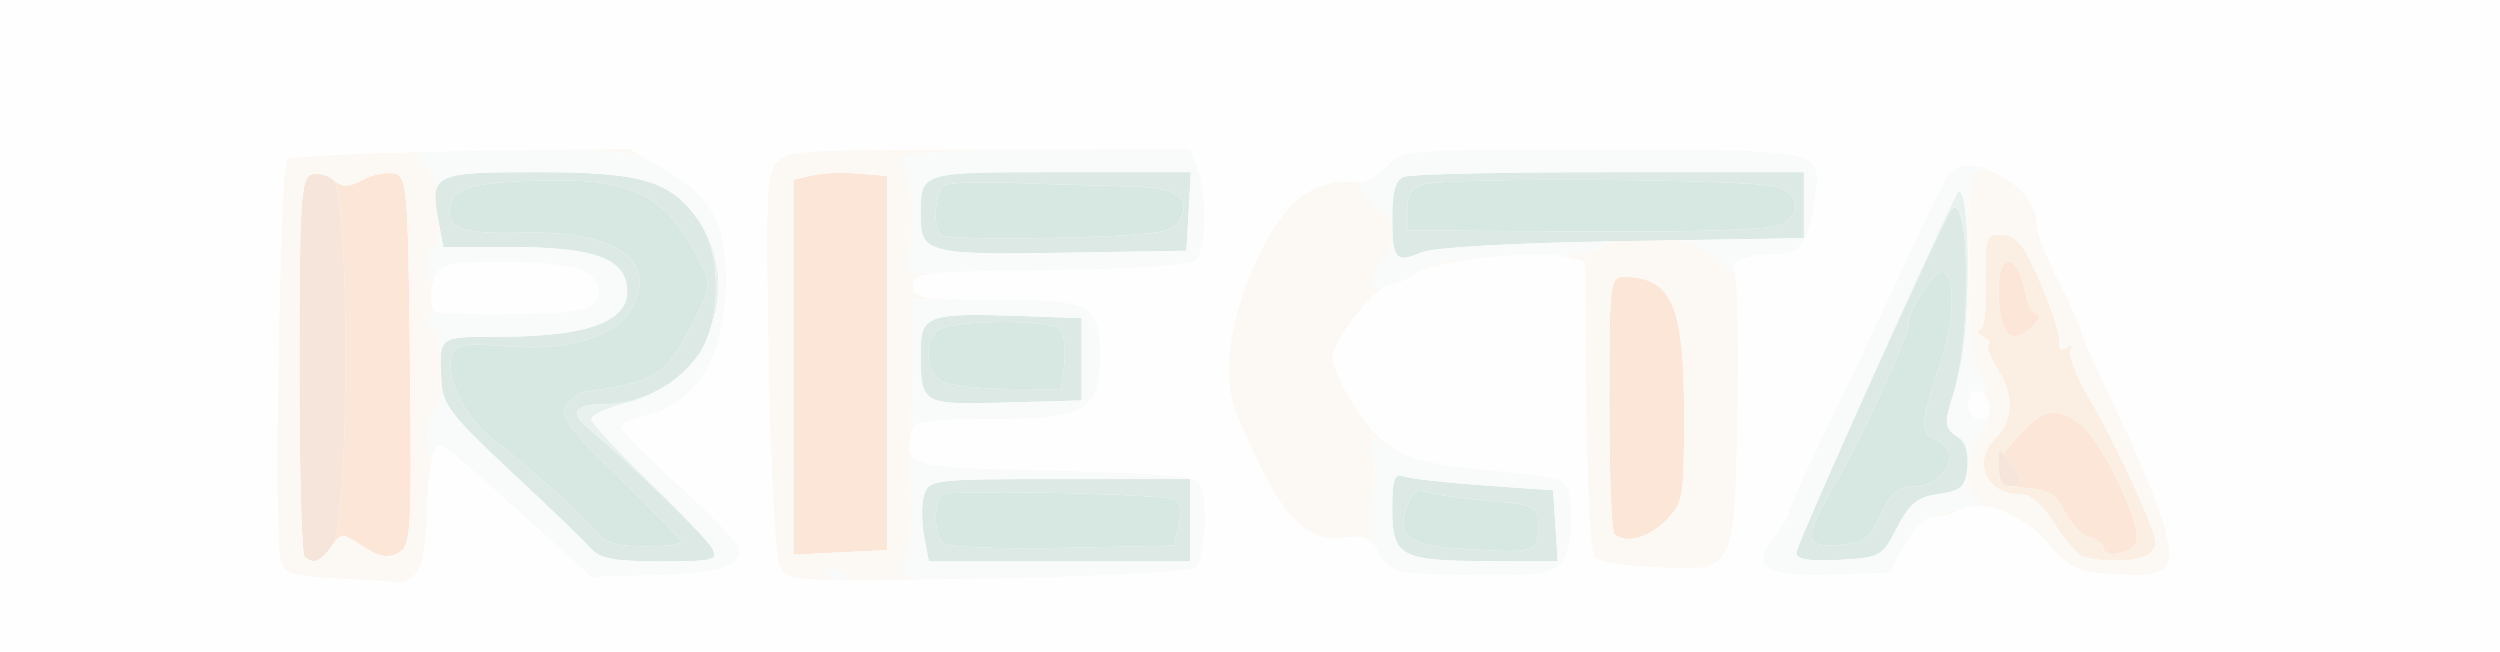
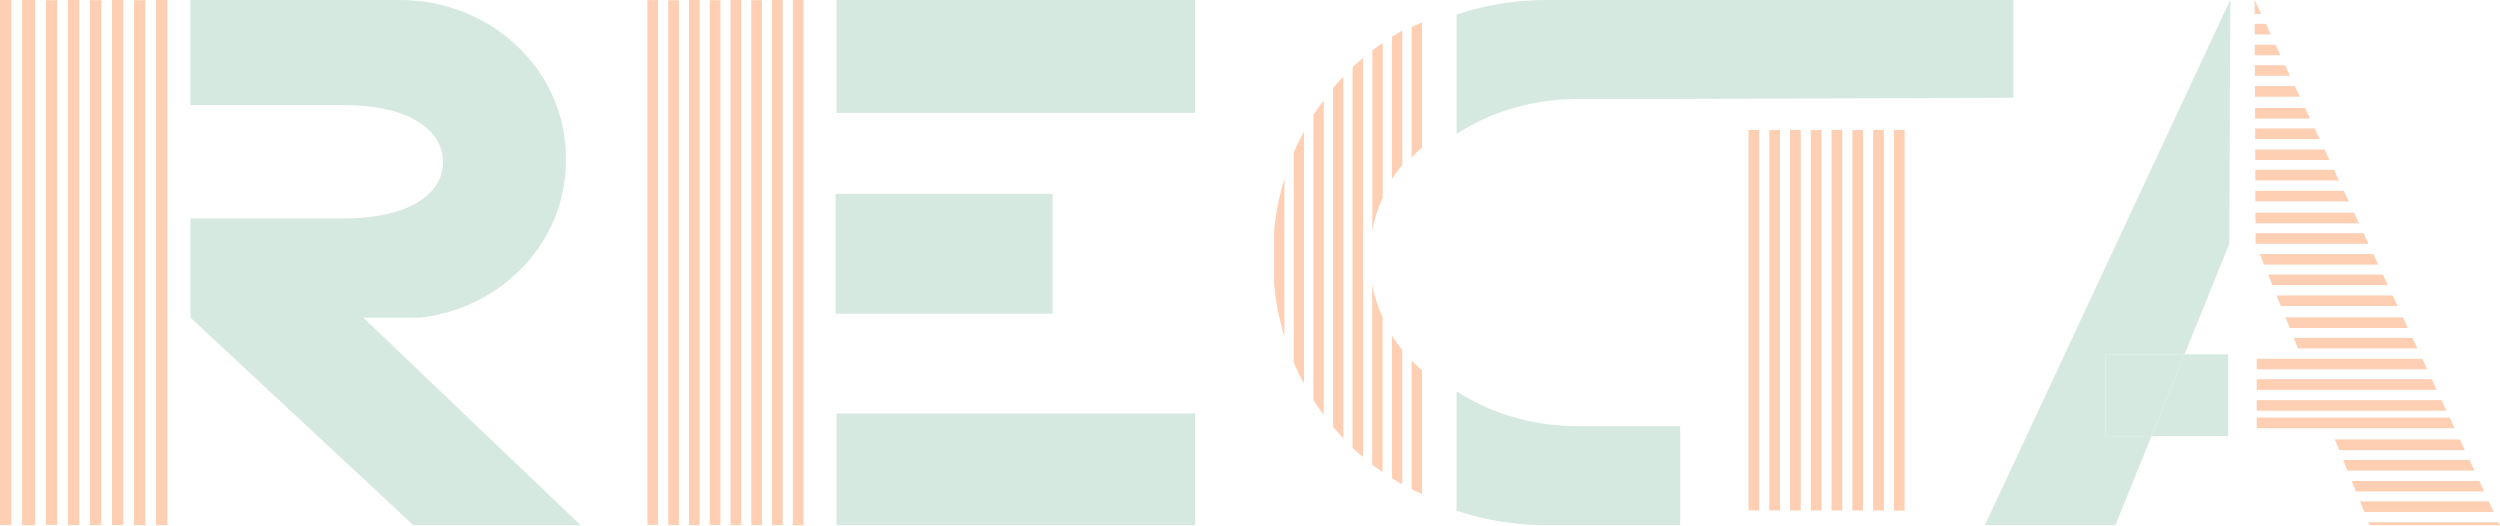
- <svg xmlns="http://www.w3.org/2000/svg" width="334" height="87" viewBox="0 0 334 87">
-   <g>
-     <path d="M 91.00 72.40 C91.00,72.73 88.78,73.00 86.06,73.00 C82.51,73.00 80.74,72.50 79.81,71.25 C78.32,69.26 71.28,62.91 65.76,58.59 C61.94,55.59 59.35,50.13 60.43,47.32 C60.93,46.01 62.20,45.82 67.65,46.26 C76.21,46.95 82.45,44.96 84.56,40.89 C87.79,34.64 82.04,30.80 69.89,31.09 C61.60,31.29 59.56,30.52 60.16,27.40 C60.63,24.99 63.82,24.22 73.80,24.10 C84.83,23.97 89.15,26.32 93.43,34.79 C95.03,37.95 95.00,38.28 92.87,42.55 C89.08,50.14 87.70,51.05 78.11,52.32 C77.34,52.42 76.23,53.27 75.64,54.20 C74.74,55.63 75.91,57.21 82.78,63.85 C87.30,68.22 91.00,72.07 91.00,72.40 ZM 238.00 30.00 C236.71,30.69 227.43,31.02 212.00,30.93 L 188.00 30.78 L 188.00 28.01 C188.00,25.98 188.60,25.07 190.25,24.63 C193.98,23.63 234.68,23.93 237.43,24.98 C240.50,26.14 240.77,28.52 238.00,30.00 ZM 251.26 68.75 C249.74,71.98 248.98,72.54 245.75,72.81 C241.09,73.20 240.93,71.91 244.81,65.29 C248.60,58.81 255.00,44.93 255.00,43.18 C255.00,41.31 258.49,36.01 259.50,36.33 C261.35,36.93 261.15,43.03 259.07,49.04 C256.63,56.09 256.51,57.87 258.42,58.61 C262.31,60.10 260.02,65.00 255.44,65.00 C253.62,65.00 252.58,65.93 251.26,68.75 ZM 157.46 70.31 L 156.81 72.90 L 141.85 73.20 C133.30,73.37 126.49,73.09 125.95,72.55 C124.56,71.16 124.79,66.01 126.25,65.92 C133.52,65.45 156.51,66.11 157.21,66.81 C157.70,67.30 157.82,68.88 157.46,70.31 ZM 157.33 29.83 C156.53,31.11 153.58,31.46 141.41,31.77 C133.20,31.98 126.15,31.81 125.74,31.41 C124.46,30.13 124.93,25.24 126.39,24.68 C127.15,24.39 131.09,24.28 135.14,24.43 C139.19,24.59 145.78,24.78 149.78,24.86 C157.45,25.01 159.52,26.37 157.33,29.83 ZM 142.19 48.50 L 141.78 52.00 L 134.64 51.97 C130.71,51.95 126.71,51.48 125.75,50.92 C123.74,49.75 123.43,45.97 125.20,44.20 C126.66,42.74 140.17,42.57 141.60,44.00 C142.15,44.55 142.41,46.57 142.19,48.50 ZM 205.50 70.50 C205.50,73.86 205.08,73.97 194.83,73.28 C188.18,72.84 186.50,71.44 187.98,67.56 C188.56,66.04 189.46,65.17 190.08,65.55 C190.68,65.92 194.39,66.51 198.33,66.86 C205.49,67.50 205.50,67.51 205.50,70.50 Z" fill="rgb(215,232,226)" />
-     <path d="M 95.11 73.21 C96.00,74.86 95.46,75.00 88.26,75.00 C82.06,75.00 80.13,74.64 78.92,73.25 C78.09,72.29 73.29,67.68 68.27,63.00 C60.36,55.63 59.12,54.03 58.97,51.00 C58.96,50.83 58.95,50.66 58.95,50.49 C58.82,48.01 58.75,46.65 59.39,45.90 C60.17,45.00 62.01,45.00 66.07,44.99 C66.29,44.99 66.51,44.99 66.75,44.99 C79.45,44.99 84.87,42.61 83.62,37.61 C82.78,34.27 78.46,33.00 67.96,33.00 L 59.22 33.00 L 58.59 29.63 C57.39,23.22 57.82,23.00 71.71,23.00 C85.78,23.00 89.51,24.10 93.27,29.37 C96.52,33.93 96.43,43.26 93.09,47.71 C90.16,51.62 85.43,54.00 80.60,54.00 C76.75,54.00 76.03,55.13 78.57,57.21 C83.58,61.32 94.30,71.68 95.11,73.21 ZM 91.00 72.40 C91.00,72.07 87.30,68.22 82.78,63.85 C75.91,57.21 74.74,55.63 75.64,54.20 C76.23,53.27 77.34,52.42 78.11,52.32 C87.70,51.05 89.08,50.14 92.87,42.55 C95.00,38.28 95.03,37.95 93.43,34.79 C89.15,26.32 84.83,23.97 73.80,24.10 C63.82,24.22 60.63,24.99 60.16,27.40 C59.56,30.52 61.60,31.29 69.89,31.09 C82.04,30.80 87.79,34.64 84.56,40.89 C82.45,44.96 76.21,46.95 67.65,46.26 C62.20,45.82 60.93,46.01 60.43,47.32 C59.35,50.13 61.94,55.59 65.76,58.59 C71.28,62.91 78.32,69.26 79.81,71.25 C80.74,72.50 82.51,73.00 86.06,73.00 C88.78,73.00 91.00,72.73 91.00,72.40 ZM 216.75 32.22 C201.88,32.46 191.48,33.05 189.85,33.74 C186.44,35.20 186.00,34.65 186.00,28.94 C186.00,25.55 186.45,24.04 187.58,23.61 C188.45,23.27 200.83,23.00 215.08,23.00 L 241.00 23.00 L 241.00 31.82 ZM 253.44 70.50 C251.44,74.38 251.21,74.51 245.69,74.80 C241.59,75.02 240.00,74.74 240.00,73.83 C240.00,72.70 259.65,29.22 260.69,28.03 C263.21,25.17 263.41,45.00 260.94,52.74 C259.72,56.59 259.76,57.10 261.38,58.29 C262.58,59.16 263.06,60.58 262.84,62.55 C262.55,65.07 261.99,65.57 259.01,66.00 C256.16,66.41 255.13,67.24 253.44,70.50 ZM 159.00 64.00 L 159.00 75.00 L 124.09 75.00 L 123.45 71.59 C123.10,69.71 123.11,67.23 123.47,66.09 C124.11,64.08 124.77,64.00 141.57,64.00 ZM 159.10 23.00 L 158.50 33.50 L 141.97 33.77 C124.10,34.07 123.00,33.79 123.00,28.88 C123.00,28.78 123.00,28.68 123.00,28.58 C123.00,26.81 123.00,25.60 123.56,24.78 C124.77,23.00 128.60,23.00 140.69,23.00 C141.01,23.00 141.33,23.00 141.66,23.00 ZM 238.00 30.00 C240.77,28.52 240.50,26.14 237.43,24.98 C234.68,23.93 193.98,23.63 190.25,24.63 C188.60,25.07 188.00,25.98 188.00,28.01 L 188.00 30.78 L 212.00 30.93 C227.43,31.02 236.71,30.69 238.00,30.00 ZM 251.26 68.75 C252.58,65.93 253.62,65.00 255.44,65.00 C260.02,65.00 262.31,60.10 258.42,58.61 C256.51,57.87 256.63,56.09 259.07,49.04 C261.15,43.03 261.35,36.93 259.50,36.33 C258.49,36.01 255.00,41.31 255.00,43.18 C255.00,44.93 248.60,58.81 244.81,65.29 C240.93,71.91 241.09,73.20 245.75,72.81 C248.98,72.54 249.74,71.98 251.26,68.75 ZM 144.50 42.50 L 144.50 53.50 L 134.37 53.78 C123.06,54.10 123.00,54.07 123.00,46.94 C123.00,42.16 124.02,41.79 136.00,42.20 ZM 157.46 70.31 C157.82,68.88 157.70,67.30 157.21,66.81 C156.51,66.11 133.52,65.45 126.25,65.92 C124.79,66.01 124.56,71.16 125.95,72.55 C126.49,73.09 133.30,73.37 141.85,73.20 L 156.81 72.90 ZM 157.33 29.83 C159.52,26.37 157.45,25.01 149.78,24.86 C145.78,24.78 139.19,24.59 135.14,24.43 C131.09,24.28 127.15,24.39 126.39,24.68 C124.93,25.24 124.46,30.13 125.74,31.41 C126.15,31.81 133.20,31.98 141.41,31.77 C153.58,31.46 156.53,31.11 157.33,29.83 ZM 207.50 65.50 L 208.11 75.00 L 198.80 74.97 C187.07,74.93 186.00,74.35 186.00,67.98 C186.00,64.06 186.30,63.18 187.48,63.63 C188.29,63.94 193.12,64.49 198.23,64.85 ZM 142.19 48.50 C142.41,46.57 142.15,44.55 141.60,44.00 C140.17,42.57 126.66,42.74 125.20,44.20 C123.43,45.97 123.74,49.75 125.75,50.92 C126.71,51.48 130.71,51.95 134.64,51.97 L 141.78 52.00 ZM 205.50 70.50 C205.50,67.51 205.49,67.50 198.33,66.86 C194.39,66.51 190.68,65.92 190.08,65.55 C189.46,65.17 188.56,66.04 187.98,67.56 C186.50,71.44 188.18,72.84 194.83,73.28 C205.08,73.97 205.50,73.86 205.50,70.50 Z" fill="rgb(220,233,229)" />
-     <path d="M 94.67 72.60 C92.44,69.89 83.14,60.95 78.57,57.21 C76.03,55.13 76.75,54.00 80.60,54.00 C83.01,54.00 85.40,53.41 87.55,52.32 C86.34,52.99 85.01,53.51 83.59,53.87 C81.07,54.51 79.00,55.46 79.00,55.98 C79.00,56.50 82.42,60.21 86.59,64.21 C90.13,67.61 93.43,71.05 94.67,72.60 ZM 261.32 26.09 C263.27,22.10 263.50,44.50 261.63,49.94 C263.34,41.09 262.94,25.47 260.69,28.03 C259.68,29.18 241.16,70.12 240.05,73.61 C241.06,70.45 256.25,36.46 261.32,26.09 ZM 93.85 30.31 C96.39,34.63 96.57,39.62 94.89,43.93 C96.17,39.58 95.84,33.91 93.85,30.31 ZM 262.87 61.18 C262.78,59.94 262.30,58.99 261.45,58.34 C261.48,58.35 261.52,58.37 261.56,58.39 C262.46,58.73 262.88,59.61 262.87,61.18 ZM 84.83 23.83 C88.87,24.66 91.02,26.24 93.04,29.06 C90.95,26.23 88.81,24.66 84.83,23.83 ZM 260.09 56.20 C260.12,56.67 260.23,57.07 260.41,57.40 C260.17,57.07 260.07,56.70 260.09,56.20 ZM 262.03 64.96 C261.51,65.54 260.62,65.77 259.01,66.00 C260.59,65.77 261.50,65.52 262.03,64.96 Z" fill="rgb(232,241,238)" />
-     <path d="M 254.46 72.83 L 252.50 76.50 L 244.91 76.79 C235.79,77.14 233.76,75.84 236.99,71.73 C238.10,70.33 239.00,68.82 239.00,68.37 C239.00,67.92 241.20,63.04 243.89,57.53 C246.58,52.01 251.17,42.33 254.10,36.00 C260.56,22.03 260.60,21.97 263.87,22.12 C265.57,22.19 265.88,22.39 264.75,22.69 C263.21,23.09 263.00,24.56 263.00,35.12 C263.00,43.85 263.41,47.89 264.51,50.02 C265.86,52.63 265.86,52.88 264.51,52.37 C263.46,51.96 263.00,52.42 263.00,53.89 C263.00,55.13 263.64,56.00 264.56,56.00 C265.97,56.00 265.97,56.21 264.56,58.22 C262.78,60.76 262.51,65.11 264.03,66.63 C264.74,67.34 264.67,67.71 263.78,67.82 C257.93,68.50 256.32,69.37 254.46,72.83 ZM 159.75 34.79 C159.02,35.39 150.68,35.96 139.83,36.16 L 121.15 36.50 L 121.70 31.84 C122.01,29.28 121.79,25.83 121.21,24.18 C120.28,21.51 120.40,21.13 122.33,20.61 C123.53,20.29 132.27,20.02 141.77,20.01 L 159.05 20.00 L 160.02 22.57 C161.40,26.19 161.24,33.56 159.75,34.79 ZM 159.75 75.78 C158.59,76.73 127.34,77.90 122.32,77.19 C120.36,76.91 120.25,76.59 121.20,73.85 C121.78,72.19 122.00,68.28 121.68,65.16 C121.36,62.05 121.42,60.17 121.80,61.00 C122.38,62.23 125.79,62.57 141.00,62.88 C153.21,63.12 159.75,63.63 160.23,64.38 C161.45,66.24 161.09,74.68 159.75,75.78 ZM 95.11 73.21 C95.04,73.07 94.89,72.87 94.67,72.60 C93.43,71.05 90.13,67.61 86.59,64.21 C82.42,60.21 79.00,56.50 79.00,55.98 C79.00,55.46 81.07,54.51 83.59,53.87 C85.01,53.51 86.34,52.99 87.55,52.32 C89.71,51.24 91.62,49.67 93.09,47.71 C93.87,46.68 94.47,45.38 94.89,43.93 C96.57,39.62 96.39,34.63 93.85,30.31 C93.67,29.98 93.48,29.67 93.27,29.37 C93.19,29.27 93.12,29.16 93.04,29.06 C91.02,26.24 88.87,24.66 84.83,23.83 L 84.83 23.83 C81.79,23.20 77.68,23.00 71.71,23.00 C62.31,23.00 59.07,23.10 58.34,25.15 C57.99,23.62 57.40,22.55 56.50,21.78 C54.60,20.15 55.21,20.06 69.41,20.03 C83.55,20.00 84.55,20.13 88.60,22.50 C95.19,26.37 97.00,29.60 97.00,37.50 C97.00,47.64 92.91,54.27 85.78,55.69 C84.25,56.00 83.00,56.61 83.00,57.06 C83.00,57.51 86.36,60.92 90.47,64.64 C98.65,72.05 99.86,73.90 97.62,75.54 C96.80,76.14 92.28,76.73 87.58,76.86 L 79.03 77.10 L 71.76 70.55 C71.27,70.10 70.79,69.67 70.34,69.26 C61.23,61.04 59.20,59.21 58.43,59.64 C58.17,59.79 58.05,60.19 57.86,60.69 C57.36,61.93 57.12,61.33 57.07,58.75 C57.03,56.69 57.45,55.00 58.00,55.00 C58.55,55.00 58.93,52.57 58.86,49.50 C58.79,46.47 58.35,44.00 57.87,44.00 C57.39,44.00 57.00,43.44 57.00,42.75 C57.00,41.82 59.12,41.59 65.16,41.83 C76.01,42.27 80.00,41.49 80.00,38.93 C80.00,36.13 76.24,35.00 66.98,35.00 C60.53,35.00 58.91,35.32 58.08,36.75 C57.21,38.25 57.06,38.10 57.03,35.75 C57.01,34.24 57.43,33.00 57.95,33.00 C58.34,33.00 58.62,31.86 58.70,30.22 L 59.22 33.00 L 67.96 33.00 C78.46,33.00 82.78,34.27 83.62,37.61 C84.87,42.61 79.45,44.99 66.75,44.99 C66.51,44.99 66.29,44.99 66.07,44.99 C62.01,45.00 60.17,45.00 59.39,45.90 C58.75,46.65 58.82,48.01 58.95,50.49 C58.95,50.66 58.96,50.83 58.97,51.00 C59.12,54.03 60.36,55.63 68.27,63.00 C73.29,67.68 78.09,72.29 78.92,73.25 C80.13,74.64 82.06,75.00 88.26,75.00 C95.46,75.00 96.00,74.86 95.11,73.21 ZM 253.44 70.50 C255.13,67.24 256.16,66.41 259.01,66.00 C260.59,65.77 261.50,65.52 262.03,64.96 C262.51,64.47 262.70,63.73 262.84,62.55 C262.89,62.06 262.90,61.60 262.87,61.18 L 262.87 61.18 C262.88,59.61 262.46,58.73 261.56,58.39 C261.52,58.37 261.48,58.35 261.45,58.34 C261.42,58.32 261.40,58.31 261.38,58.29 C260.94,57.97 260.62,57.70 260.41,57.40 C260.23,57.07 260.12,56.67 260.09,56.20 C260.12,55.46 260.41,54.41 260.94,52.74 C261.20,51.93 261.43,50.98 261.63,49.94 C263.50,44.50 263.27,22.10 261.32,26.09 C256.25,36.46 241.06,70.45 240.05,73.61 C240.02,73.72 240.00,73.79 240.00,73.83 C240.00,74.74 241.59,75.02 245.69,74.80 C251.21,74.51 251.44,74.38 253.44,70.50 ZM 159.00 64.00 L 141.57 64.00 C124.77,64.00 124.11,64.08 123.47,66.09 C123.11,67.23 123.10,69.71 123.45,71.59 L 124.09 75.00 L 159.00 75.00 ZM 132.57 56.00 C125.13,56.00 122.02,56.36 121.72,57.25 C121.48,57.94 121.44,57.60 121.63,56.50 C121.82,55.40 121.98,51.24 121.99,47.25 L 122.00 40.00 L 132.93 40.00 C145.73,40.00 147.00,40.68 147.00,47.57 C147.00,54.88 145.08,56.00 132.57,56.00 ZM 159.10 23.00 L 141.66 23.00 C141.33,23.00 141.01,23.00 140.69,23.00 C128.60,23.00 124.77,23.00 123.56,24.78 C123.00,25.60 123.00,26.81 123.00,28.58 C123.00,28.68 123.00,28.78 123.00,28.88 C123.00,33.79 124.10,34.07 141.97,33.77 L 158.50 33.50 ZM 208.43 75.43 C207.21,76.65 204.80,76.97 197.68,76.88 C192.63,76.82 187.80,76.58 186.94,76.35 C184.20,75.61 182.17,70.86 183.16,67.50 C183.65,65.85 183.79,62.92 183.49,61.00 C183.18,59.08 183.28,57.95 183.71,58.50 C185.32,60.54 191.73,62.33 199.50,62.91 C203.90,63.23 208.06,63.86 208.75,64.31 C210.56,65.48 210.33,73.53 208.43,75.43 ZM 189.96 36.09 C188.60,36.96 186.47,37.93 185.21,38.25 C183.22,38.76 183.01,38.54 183.59,36.67 C183.96,35.48 184.65,34.35 185.13,34.17 C186.19,33.76 186.30,29.01 185.25,28.97 C184.84,28.95 183.64,27.75 182.58,26.30 C181.52,24.86 181.12,23.96 181.68,24.30 C182.25,24.65 183.75,23.83 185.03,22.47 L 187.35 20.00 L 214.05 20.00 C214.72,20.00 215.37,20.00 216.01,20.00 C235.50,20.00 241.17,20.00 242.45,22.37 C242.98,23.35 242.77,24.72 242.47,26.66 C242.44,26.82 242.42,26.98 242.39,27.14 C241.55,32.63 240.47,34.00 236.96,34.00 C233.11,34.00 230.89,34.99 231.66,36.35 C232.02,36.98 230.98,36.26 229.35,34.75 C227.45,32.99 226.29,32.33 223.66,32.10 L 241.00 31.82 L 241.00 23.00 L 215.08 23.00 C200.83,23.00 188.45,23.27 187.58,23.61 C186.45,24.04 186.00,25.55 186.00,28.94 C186.00,34.65 186.44,35.20 189.85,33.74 C191.46,33.06 201.68,32.47 216.32,32.22 C214.85,32.42 213.92,32.74 213.79,33.13 C213.55,33.86 209.72,34.30 202.91,34.38 C195.19,34.47 191.76,34.92 189.96,36.09 ZM 144.50 42.50 L 136.00 42.20 C124.02,41.79 123.00,42.16 123.00,46.94 C123.00,54.07 123.06,54.10 134.37,53.78 L 144.50 53.50 ZM 207.50 65.50 L 198.23 64.85 C193.12,64.49 188.29,63.94 187.48,63.63 C186.30,63.18 186.00,64.06 186.00,67.98 C186.00,74.35 187.07,74.93 198.80,74.97 L 208.11 75.00 ZM 113.00 77.00 C113.00,77.55 112.58,78.00 112.06,78.00 C111.54,78.00 110.84,77.55 110.50,77.00 C110.16,76.45 110.58,76.00 111.44,76.00 C112.30,76.00 113.00,76.45 113.00,77.00 Z" fill="rgb(248,251,250)" />
-     <path d="M 44.44 72.78 C42.84,75.07 41.82,75.49 40.67,74.33 C40.30,73.97 40.00,62.48 40.00,48.80 C40.00,27.53 40.22,23.85 41.51,23.36 C42.34,23.04 43.69,23.33 44.51,24.01 C46.77,25.88 46.71,69.55 44.44,72.78 ZM 269.97 64.25 C269.99,64.66 269.33,65.00 268.50,65.00 C267.54,65.00 267.00,64.03 267.00,62.31 C267.00,59.73 267.06,59.70 268.47,61.56 C269.28,62.63 269.95,63.84 269.97,64.25 Z" fill="rgb(245,229,218)" />
-     <path d="M 118.50 23.50 L 118.50 73.50 L 112.25 73.80 L 106.00 74.10 L 106.00 24.04 L 108.35 23.45 C109.64,23.13 112.45,23.00 114.60,23.18 ZM 44.44 72.78 C46.70,69.55 46.77,26.00 44.52,24.02 C44.53,24.03 44.54,24.03 44.55,24.04 C45.77,25.05 46.53,25.05 48.40,24.05 C49.69,23.36 51.58,22.97 52.62,23.16 C54.39,23.51 54.52,24.95 54.77,48.22 C55.02,71.31 54.92,72.97 53.20,73.89 C51.84,74.62 50.61,74.38 48.49,72.99 C45.66,71.14 45.59,71.14 44.25,73.05 C43.23,74.51 42.41,75.11 41.62,74.93 C42.44,75.11 43.29,74.43 44.44,72.78 ZM 222.55 69.55 C220.18,71.91 217.06,72.72 215.67,71.33 C215.30,70.97 215.00,63.09 215.00,53.83 C215.00,37.91 215.10,37.00 216.92,37.00 C223.36,37.00 225.00,40.76 225.00,55.50 C225.00,66.47 224.87,67.22 222.55,69.55 ZM 269.97 64.25 C269.95,63.84 269.28,62.63 268.47,61.56 C268.17,61.16 267.93,60.85 267.74,60.63 C268.22,59.85 268.93,58.97 269.86,57.99 C273.10,54.59 274.60,54.33 277.82,56.59 C280.66,58.57 286.24,70.20 285.41,72.38 C284.77,74.05 281.00,74.68 281.00,73.12 C281.00,72.63 280.15,72.01 279.11,71.74 C278.08,71.47 276.61,69.95 275.86,68.37 C274.76,66.08 273.73,65.44 270.74,65.19 C270.13,65.14 269.59,65.05 269.13,64.93 C269.63,64.81 269.98,64.55 269.97,64.25 ZM 271.64 43.50 C268.65,46.49 267.00,44.68 267.00,38.42 C267.00,33.79 269.56,33.86 270.43,38.50 C270.80,40.42 271.55,42.00 272.12,42.00 C272.68,42.00 272.47,42.67 271.64,43.50 ZM 267.00 62.46 C267.01,62.86 267.05,63.22 267.12,63.54 C266.98,63.22 266.94,62.86 267.00,62.46 Z" fill="rgb(252,230,216)" />
-     <path d="M 286.42 74.39 C284.56,75.11 280.06,75.07 278.20,74.32 C277.48,74.03 275.79,72.04 274.44,69.90 C272.75,67.22 271.26,66.00 269.69,66.00 C265.32,66.00 263.48,61.66 266.55,58.59 C269.01,56.14 269.12,52.93 266.89,49.33 C265.76,47.50 265.21,45.99 265.67,45.98 C266.13,45.98 265.83,45.53 265.00,45.00 C264.17,44.47 263.95,44.02 264.50,44.02 C265.08,44.01 265.43,41.31 265.34,37.61 C265.18,31.48 265.27,31.23 267.54,31.36 C269.46,31.47 270.44,32.74 272.69,38.00 C274.21,41.58 275.33,45.11 275.16,45.85 C274.98,46.69 275.33,46.92 276.09,46.45 C276.84,45.98 277.05,46.11 276.64,46.78 C276.27,47.37 277.35,50.19 279.03,53.05 C282.70,59.28 288.00,70.78 288.00,72.53 C288.00,73.22 287.29,74.06 286.42,74.39 ZM 267.00 62.46 C266.94,62.86 266.98,63.22 267.12,63.54 C267.32,64.49 267.80,65.00 268.50,65.00 C268.72,65.00 268.94,64.97 269.13,64.93 C269.59,65.05 270.13,65.14 270.74,65.19 C273.73,65.44 274.76,66.08 275.86,68.37 C276.61,69.95 278.08,71.47 279.11,71.74 C280.15,72.01 281.00,72.63 281.00,73.12 C281.00,74.68 284.77,74.05 285.41,72.38 C286.24,70.20 280.66,58.57 277.82,56.59 C274.60,54.33 273.10,54.59 269.86,57.99 C268.93,58.97 268.22,59.85 267.74,60.63 C267.04,59.83 267.00,60.28 267.00,62.31 C267.00,62.36 267.00,62.41 267.00,62.46 ZM 271.64 43.50 C272.47,42.67 272.68,42.00 272.12,42.00 C271.55,42.00 270.80,40.42 270.43,38.50 C269.56,33.86 267.00,33.79 267.00,38.42 C267.00,44.68 268.65,46.49 271.64,43.50 Z" fill="rgb(251,238,226)" />
-     <path d="M 55.96 76.07 C55.40,77.13 54.16,77.91 53.21,77.80 C52.27,77.70 48.47,77.45 44.76,77.26 C38.77,76.95 37.95,76.66 37.46,74.69 C36.59,71.24 37.39,22.27 38.33,21.33 C38.73,20.93 46.86,20.49 57.20,20.27 C55.19,20.49 55.50,20.92 56.50,21.78 C57.40,22.55 57.99,23.62 58.34,25.15 C57.98,26.14 58.20,27.56 58.59,29.63 L 58.70 30.22 C58.62,31.86 58.34,33.00 57.95,33.00 C57.43,33.00 57.01,34.24 57.03,35.75 C57.06,38.10 57.21,38.25 58.08,36.75 C58.38,36.23 58.79,35.86 59.48,35.60 C58.83,35.86 58.47,36.23 58.22,36.75 C57.48,38.27 57.39,39.55 57.88,41.50 C57.91,41.63 58.47,41.73 59.38,41.80 C57.68,41.92 57.00,42.22 57.00,42.75 C57.00,43.44 57.39,44.00 57.87,44.00 C58.35,44.00 58.79,46.47 58.86,49.50 C58.93,52.57 58.55,55.00 58.00,55.00 C57.45,55.00 57.03,56.69 57.07,58.75 C57.12,61.33 57.36,61.93 57.86,60.69 C57.46,61.68 57.11,65.12 57.07,68.32 C57.03,71.51 56.53,75.00 55.96,76.07 ZM 113.00 77.00 C113.00,76.45 112.30,76.00 111.44,76.00 C110.58,76.00 110.16,76.45 110.50,77.00 C110.61,77.18 110.77,77.36 110.94,77.50 C105.12,77.40 104.78,76.88 104.17,75.62 C103.59,74.43 102.94,62.52 102.68,48.31 C102.26,25.77 102.39,22.96 103.87,21.62 C105.66,20.00 105.25,20.02 138.25,19.94 L 159.01 19.89 L 159.05 20.00 L 141.77 20.01 C132.27,20.02 123.53,20.29 122.33,20.61 C120.40,21.13 120.28,21.51 121.21,24.18 C121.79,25.83 122.01,29.28 121.70,31.84 L 121.15 36.50 L 126.62 36.40 C122.46,36.65 122.00,37.11 122.00,38.15 C122.00,39.84 122.97,40.00 132.93,40.00 L 122.00 40.00 L 121.99 47.25 C121.98,51.24 121.82,55.40 121.63,56.50 C121.44,57.60 121.48,57.94 121.72,57.25 C121.81,56.97 122.20,56.74 122.91,56.55 C122.19,56.82 121.92,57.20 121.77,57.77 C120.92,61.04 121.17,62.05 129.01,62.51 C123.75,62.22 122.18,61.80 121.80,61.00 C121.42,60.17 121.36,62.05 121.68,65.16 C122.00,68.28 121.78,72.19 121.20,73.85 C120.25,76.59 120.36,76.91 122.32,77.19 C123.03,77.29 124.26,77.35 125.85,77.39 C120.06,77.48 115.89,77.54 112.86,77.52 C112.95,77.37 113.00,77.19 113.00,77.00 ZM 216.75 32.22 L 223.66 32.10 C226.29,32.33 227.45,32.99 229.35,34.75 C230.98,36.26 232.02,36.98 231.66,36.35 C231.31,35.74 231.57,35.20 232.31,34.80 C231.58,35.20 231.35,35.74 231.73,36.35 C232.12,36.98 232.31,45.38 232.14,55.00 C231.90,68.21 231.84,73.25 229.40,75.05 C227.89,76.16 225.47,76.04 221.54,75.84 L 221.29 75.83 C217.32,75.63 213.62,75.02 213.07,74.47 C212.49,73.89 212.01,65.46 211.92,54.22 L 211.76 34.98 L 209.27 34.35 C209.03,34.29 208.76,34.24 208.46,34.20 C211.78,33.99 213.62,33.63 213.79,33.13 C213.92,32.74 214.85,32.42 216.32,32.22 C216.46,32.22 216.61,32.22 216.75,32.22 ZM 264.44 67.58 C264.61,67.39 264.48,67.08 264.03,66.63 C262.51,65.11 262.78,60.76 264.56,58.22 C265.97,56.21 265.97,56.00 264.56,56.00 C264.16,56.00 263.82,55.84 263.55,55.56 C263.82,55.84 264.17,56.00 264.57,56.00 C265.50,56.00 266.01,55.32 265.82,54.33 C265.63,53.35 265.16,52.70 264.65,52.42 C265.86,52.86 265.81,52.54 264.51,50.02 C263.41,47.89 263.00,43.85 263.00,35.12 C263.00,24.56 263.21,23.09 264.75,22.69 C264.96,22.64 265.11,22.58 265.22,22.54 C268.49,23.60 272.00,26.59 272.00,29.49 C272.00,30.76 273.35,34.36 275.00,37.50 C276.65,40.64 278.00,43.59 278.00,44.06 C278.00,44.53 280.22,49.55 282.94,55.21 C285.66,60.87 288.46,67.66 289.17,70.30 C290.77,76.32 289.74,77.25 282.13,76.70 C277.38,76.36 276.40,75.89 273.63,72.60 C271.22,69.74 267.34,67.76 264.44,67.58 ZM 44.55 24.04 C44.54,24.03 44.53,24.03 44.52,24.02 C44.52,24.02 44.52,24.01 44.51,24.01 C43.69,23.33 42.34,23.04 41.51,23.36 C40.22,23.85 40.00,27.53 40.00,48.80 C40.00,62.48 40.30,73.97 40.67,74.33 C40.99,74.66 41.30,74.86 41.62,74.93 C42.41,75.11 43.23,74.51 44.25,73.05 C45.59,71.14 45.66,71.14 48.49,72.99 C50.61,74.38 51.84,74.62 53.20,73.89 C54.92,72.97 55.02,71.31 54.77,48.22 C54.52,24.95 54.39,23.51 52.62,23.16 C51.58,22.97 49.69,23.36 48.40,24.05 C46.53,25.05 45.77,25.05 44.55,24.04 ZM 188.55 61.03 C186.16,60.30 184.44,59.43 183.71,58.50 C183.28,57.95 183.18,59.08 183.49,61.00 C183.79,62.92 183.65,65.85 183.16,67.50 C182.66,69.22 182.94,71.30 183.71,73.02 C182.85,71.76 181.86,71.54 179.38,71.82 C174.62,72.38 171.63,69.47 167.26,60.00 C164.25,53.49 163.86,51.77 164.30,47.00 C165.02,39.23 170.04,28.57 174.20,25.97 C176.11,24.78 178.65,24.07 180.24,24.29 C180.65,24.34 181.05,24.35 181.43,24.33 C181.44,24.58 181.86,25.32 182.58,26.30 C183.64,27.75 184.84,28.95 185.25,28.97 C186.30,29.01 186.19,33.76 185.13,34.17 C184.65,34.35 183.96,35.48 183.59,36.67 C183.03,38.47 183.21,38.74 184.99,38.31 C182.64,39.70 178.00,45.78 178.00,47.82 C178.00,48.89 179.46,51.99 181.25,54.70 C183.41,57.97 185.33,59.85 188.55,61.03 ZM 118.50 23.50 L 114.60 23.18 C112.45,23.00 109.64,23.13 108.35,23.45 L 106.00 24.04 L 106.00 74.10 L 112.25 73.80 L 118.50 73.50 ZM 286.42 74.39 C287.29,74.06 288.00,73.22 288.00,72.53 C288.00,70.78 282.70,59.28 279.03,53.05 C277.35,50.19 276.27,47.37 276.64,46.78 C277.05,46.11 276.84,45.98 276.09,46.45 C275.33,46.92 274.98,46.69 275.16,45.85 C275.33,45.11 274.21,41.58 272.69,38.00 C270.44,32.74 269.46,31.47 267.54,31.36 C265.27,31.23 265.18,31.48 265.34,37.61 C265.43,41.31 265.08,44.01 264.50,44.02 C263.95,44.02 264.17,44.47 265.00,45.00 C265.83,45.53 266.13,45.98 265.67,45.98 C265.21,45.99 265.76,47.50 266.89,49.33 C269.12,52.93 269.01,56.14 266.55,58.59 C263.48,61.66 265.32,66.00 269.69,66.00 C271.26,66.00 272.75,67.22 274.44,69.90 C275.79,72.04 277.48,74.03 278.20,74.32 C280.06,75.07 284.56,75.11 286.42,74.39 ZM 222.55 69.55 C224.87,67.22 225.00,66.47 225.00,55.50 C225.00,40.76 223.36,37.00 216.92,37.00 C215.10,37.00 215.00,37.91 215.00,53.83 C215.00,63.09 215.30,70.97 215.67,71.33 C217.06,72.72 220.18,71.91 222.55,69.55 ZM 73.82 20.03 L 84.14 19.89 L 88.51 22.45 C84.99,20.40 83.74,20.06 73.82,20.03 ZM 189.96 36.09 C191.24,35.26 193.34,34.79 197.21,34.56 C193.72,35.00 190.60,35.68 189.47,36.43 C188.30,37.20 186.86,37.85 186.05,37.99 C187.29,37.55 188.87,36.78 189.96,36.09 ZM 258.17 69.02 C259.14,68.60 260.34,68.31 261.93,68.06 C261.91,68.08 261.88,68.10 261.85,68.11 C261.11,68.58 259.60,68.98 258.50,68.99 C258.39,68.99 258.28,69.00 258.17,69.02 ZM 261.94 22.24 C261.02,22.54 260.25,23.41 258.99,25.75 C259.67,24.40 260.15,23.50 260.33,23.25 C260.72,22.72 261.28,22.39 261.94,22.24 ZM 98.44 74.67 C98.88,73.84 98.51,72.78 97.01,71.02 C97.86,71.94 98.41,72.62 98.52,72.93 C98.79,73.61 98.77,74.19 98.44,74.67 ZM 159.75 34.79 C159.77,34.77 159.79,34.76 159.81,34.74 C159.78,34.77 159.75,34.79 159.72,34.81 C159.17,35.28 155.00,35.67 148.58,35.90 C154.91,35.63 159.24,35.21 159.75,34.79 ZM 69.23 41.94 C71.77,41.89 74.20,41.79 75.88,41.64 C74.23,41.88 72.05,41.97 69.23,41.94 ZM 181.68 24.30 C182.94,24.15 184.05,23.51 185.16,22.33 L 185.03 22.47 C183.75,23.83 182.25,24.65 181.68,24.30 ZM 199.50 62.86 C203.90,63.21 208.06,63.86 208.75,64.31 C208.06,63.86 203.90,63.23 199.50,62.91 C198.02,62.80 196.59,62.64 195.23,62.45 C196.51,62.61 197.93,62.74 199.50,62.86 ZM 74.94 35.47 C72.82,35.19 69.82,35.00 66.98,35.00 C70.33,35.00 72.95,35.15 74.94,35.47 ZM 79.74 39.94 C80.25,38.94 79.93,37.67 78.80,36.75 C79.62,37.32 80.00,38.04 80.00,38.93 C80.00,39.30 79.92,39.64 79.74,39.94 ZM 189.25 76.59 C191.32,76.73 194.46,76.84 197.68,76.88 C193.77,76.83 191.11,76.77 189.25,76.59 ZM 94.85 76.26 C93.09,76.59 90.69,76.78 87.58,76.86 C90.29,76.79 92.94,76.56 94.85,76.26 ZM 159.75 75.78 C160.17,75.44 160.49,74.39 160.70,73.05 C160.49,74.39 160.17,75.44 159.75,75.78 C159.42,76.05 157.16,76.32 153.38,76.55 C156.95,76.31 159.44,76.03 159.75,75.78 ZM 95.90 29.82 C96.70,31.85 97.00,34.29 97.00,37.50 C97.00,34.29 96.70,31.85 95.90,29.82 Z" fill="rgb(252,249,244)" />
-     <path d="M 0.00 43.50 L 0.00 0.00 L 167.00 0.00 L 334.00 0.00 L 334.00 43.50 L 334.00 87.00 L 167.00 87.00 L 0.00 87.00 L 0.00 43.50 ZM 55.96 76.07 C56.53,75.00 57.03,71.51 57.07,68.32 C57.11,65.12 57.46,61.68 57.86,60.69 C58.67,58.63 58.12,58.24 71.76,70.55 L 79.03 77.10 L 87.58 76.86 C96.46,76.62 99.52,75.52 98.52,72.93 C98.20,72.09 94.58,68.36 90.47,64.64 C86.36,60.92 83.00,57.51 83.00,57.06 C83.00,56.61 84.25,56.00 85.78,55.69 C92.91,54.27 97.00,47.64 97.00,37.50 C97.00,29.57 95.19,26.37 88.51,22.45 L 84.14 19.89 L 61.65 20.20 C49.28,20.36 38.79,20.87 38.33,21.33 C37.39,22.27 36.59,71.24 37.46,74.69 C37.95,76.66 38.77,76.95 44.76,77.26 C48.47,77.45 52.27,77.70 53.21,77.80 C54.16,77.91 55.40,77.13 55.96,76.07 ZM 159.75 75.78 C161.09,74.68 161.45,66.24 160.23,64.38 C159.75,63.63 153.21,63.12 141.00,62.88 C121.50,62.48 120.60,62.24 121.77,57.77 C122.18,56.22 123.53,56.00 132.62,56.00 C145.08,56.00 147.00,54.87 147.00,47.57 C147.00,40.68 145.73,40.00 132.93,40.00 C122.97,40.00 122.00,39.84 122.00,38.15 C122.00,36.43 123.25,36.29 140.22,36.09 C151.26,35.96 158.95,35.46 159.72,34.81 C161.24,33.55 161.41,26.21 160.00,22.51 L 159.01 19.89 L 138.25 19.94 C105.25,20.02 105.66,20.00 103.87,21.62 C102.39,22.96 102.26,25.77 102.68,48.31 C102.94,62.52 103.59,74.43 104.17,75.62 C105.19,77.73 105.45,77.75 131.85,77.28 C147.91,77.00 159.00,76.40 159.75,75.78 ZM 208.43 75.43 C210.33,73.53 210.56,65.48 208.75,64.31 C208.06,63.86 203.90,63.21 199.50,62.86 C188.25,61.97 185.13,60.58 181.25,54.70 C179.46,51.99 178.00,48.89 178.00,47.82 C178.00,45.51 183.93,38.04 185.79,38.02 C186.49,38.01 188.15,37.29 189.47,36.43 C192.08,34.71 205.23,33.34 209.27,34.35 L 211.76 34.98 L 211.92 54.22 C212.01,65.46 212.49,73.89 213.07,74.47 C213.62,75.02 217.32,75.63 221.29,75.83 C231.84,76.36 231.75,76.53 232.14,55.00 C232.31,45.38 232.12,36.98 231.73,36.35 C230.87,34.99 233.08,34.00 236.96,34.00 C240.47,34.00 241.55,32.63 242.39,27.14 C243.51,19.83 244.17,20.00 214.05,20.00 C187.40,20.00 187.34,20.00 185.16,22.33 C183.65,23.94 182.14,24.54 180.24,24.29 C178.65,24.07 176.11,24.78 174.20,25.97 C170.04,28.57 165.02,39.23 164.30,47.00 C163.86,51.77 164.25,53.49 167.26,60.00 C171.63,69.47 174.62,72.38 179.38,71.82 C182.22,71.49 183.11,71.84 184.09,73.66 C185.62,76.52 186.56,76.74 197.68,76.88 C204.80,76.97 207.21,76.65 208.43,75.43 ZM 254.50 72.75 C255.78,70.36 257.22,69.00 258.50,68.99 C259.60,68.98 261.11,68.58 261.85,68.11 C264.44,66.47 270.37,68.73 273.63,72.60 C276.40,75.89 277.38,76.36 282.13,76.70 C289.74,77.25 290.77,76.32 289.17,70.30 C288.46,67.66 285.66,60.87 282.94,55.21 C280.22,49.55 278.00,44.53 278.00,44.06 C278.00,43.59 276.65,40.64 275.00,37.50 C273.35,34.36 272.00,30.76 272.00,29.49 C272.00,24.79 262.80,19.87 260.33,23.25 C259.83,23.94 257.02,29.67 254.10,36.00 C251.17,42.33 246.58,52.01 243.89,57.53 C241.20,63.04 239.00,67.92 239.00,68.37 C239.00,68.82 238.10,70.33 236.99,71.73 C233.76,75.84 235.79,77.14 244.91,76.79 L 252.50 76.50 L 254.50 72.75 ZM 57.88 41.50 C57.39,39.55 57.48,38.27 58.22,36.75 C58.92,35.30 60.44,35.00 66.97,35.00 C71.31,35.00 76.02,35.44 77.43,35.98 C80.67,37.20 80.86,40.54 77.75,41.37 C75.04,42.10 58.05,42.21 57.88,41.50 ZM 263.00 53.92 C263.00,51.48 265.34,51.82 265.82,54.33 C266.01,55.32 265.50,56.00 264.57,56.00 C263.65,56.00 263.00,55.15 263.00,53.92 Z" fill="rgb(254,254,254)" />
+ <svg xmlns="http://www.w3.org/2000/svg" width="119" height="25" viewBox="0 0 119 25" fill="none">
+   <g opacity="0.3">
+     <path d="M61.138 8.511V16.01C60.89 15.206 60.724 14.372 60.647 13.507V11.011C60.724 10.145 60.894 9.312 61.138 8.511Z" fill="#FC5E00" />
+     <path d="M62.071 6.256V18.258C61.889 17.933 61.726 17.599 61.584 17.258V7.251C61.73 6.91 61.893 6.581 62.071 6.256Z" fill="#FC5E00" />
+     <path d="M63.009 4.772V19.746C62.835 19.522 62.668 19.282 62.518 19.047V5.471C62.672 5.235 62.839 4.996 63.009 4.772Z" fill="#FC5E00" />
+     <path d="M63.943 3.65V20.863C63.773 20.693 63.606 20.506 63.452 20.323V4.191C63.61 4.008 63.777 3.821 63.943 3.65Z" fill="#FC5E00" />
+     <path d="M64.877 21.753C64.706 21.615 64.54 21.469 64.385 21.319V3.195C64.544 3.045 64.71 2.898 64.877 2.76V21.753Z" fill="#FC5E00" />
+     <path d="M65.815 2.041V9.41C65.584 9.905 65.421 10.43 65.324 10.97V2.394C65.486 2.272 65.653 2.159 65.815 2.041Z" fill="#FC5E00" />
+     <path d="M65.319 13.547C65.417 14.088 65.583 14.612 65.811 15.112V22.473C65.644 22.359 65.478 22.245 65.319 22.119V13.547Z" fill="#FC5E00" />
+     <path d="M66.748 1.46V7.853C66.566 8.072 66.403 8.3 66.257 8.536V1.748C66.419 1.646 66.586 1.553 66.748 1.46Z" fill="#FC5E00" />
+     <path d="M66.257 15.978C66.407 16.209 66.57 16.441 66.748 16.661V23.05C66.582 22.961 66.415 22.867 66.257 22.761V15.978Z" fill="#FC5E00" />
+     <path d="M67.686 1.061V7.02C67.512 7.174 67.349 7.333 67.191 7.499V1.285C67.353 1.208 67.52 1.134 67.686 1.061Z" fill="#FC5E00" />
+     <path d="M67.686 17.636V23.513C67.516 23.444 67.353 23.367 67.191 23.282V17.157C67.349 17.323 67.512 17.482 67.686 17.636Z" fill="#FC5E00" />
+     <path d="M95.831 0V4.655L78.658 4.713C78.658 4.713 74.989 4.713 74.915 4.713C72.808 4.75 70.872 5.365 69.332 6.382V0.693C70.665 0.245 72.104 0 73.599 0H95.831Z" fill="#75B49C" />
+     <path d="M79.978 20.287V25H73.599C72.104 25 70.665 24.755 69.332 24.307V18.622C70.907 19.652 72.895 20.275 75.064 20.287H79.978Z" fill="#75B49C" />
+     <path d="M83.739 6.185H83.23V24.292H83.739V6.185Z" fill="#FC5E00" />
+     <path d="M84.727 6.189H84.218V24.292H84.727V6.189Z" fill="#FC5E00" />
+     <path d="M85.715 6.185H85.206V24.3H85.715V6.185Z" fill="#FC5E00" />
+     <path d="M86.703 6.189H86.194V24.296H86.703V6.189Z" fill="#FC5E00" />
+     <path d="M87.691 6.185H87.182V24.296H87.691V6.185Z" fill="#FC5E00" />
+     <path d="M88.679 6.189H88.17V24.3H88.679V6.189Z" fill="#FC5E00" />
+     <path d="M89.671 6.185H89.162V24.3H89.671V6.185Z" fill="#FC5E00" />
+     <path d="M90.659 6.185H90.15V24.305H90.659V6.185Z" fill="#FC5E00" />
+     <path d="M0.54 0H0V24.992H0.54V0Z" fill="#FC5E00" />
+     <path d="M1.588 1.52685e-05H1.048V25H1.588V1.52685e-05Z" fill="#FC5E00" />
+     <path d="M1.676 0.004H1.137V24.983H1.676V0.004Z" fill="#FC5E00" />
+     <path d="M2.724 0.008H2.185V24.983H2.724V0.008Z" fill="#FC5E00" />
+     <path d="M3.772 1.52685e-05H3.233V24.992H3.772V1.52685e-05Z" fill="#FC5E00" />
+     <path d="M4.821 0.008H4.281V24.988H4.821V0.008Z" fill="#FC5E00" />
+     <path d="M5.869 1.52685e-05H5.329V24.988H5.869V1.52685e-05Z" fill="#FC5E00" />
+     <path d="M6.917 0.008H6.377V24.996H6.917V0.008Z" fill="#FC5E00" />
+     <path d="M7.965 1.52685e-05H7.426V24.992H7.965V1.52685e-05Z" fill="#FC5E00" />
+     <path d="M17.297 15.122H19.99C23.9 14.678 26.938 11.514 26.938 7.669V7.52C26.938 3.367 23.405 1.52685e-05 19.048 1.52685e-05H9.066V5.003H16.351C19.53 5.003 21.087 6.224 21.087 7.702V7.727C21.087 9.201 19.526 10.397 16.351 10.397H9.066V15.118L19.672 24.996H27.633L17.297 15.122Z" fill="#75B49C" />
+     <path d="M31.325 0.004H30.816V24.983H31.325V0.004Z" fill="#FC5E00" />
+     <path d="M32.317 0.012H31.808V24.988H32.317V0.012Z" fill="#FC5E00" />
+     <path d="M33.305 0H32.796V24.992H33.305V0Z" fill="#FC5E00" />
+     <path d="M34.293 0.008H33.784V24.988H34.293V0.008Z" fill="#FC5E00" />
+     <path d="M35.281 0H34.772V24.988H35.281V0Z" fill="#FC5E00" />
+     <path d="M36.269 0.008H35.76V24.996H36.269V0.008Z" fill="#FC5E00" />
+     <path d="M37.257 0H36.748V24.992H37.257V0Z" fill="#FC5E00" />
+     <path d="M38.249 0H37.74V25H38.249V0Z" fill="#FC5E00" />
+     <path d="M56.888 1.90855e-07H39.818V5.377H56.888V1.90855e-07Z" fill="#75B49C" />
+     <path d="M56.888 19.681H39.818V25H56.888V19.681Z" fill="#75B49C" />
+     <path d="M50.107 9.226H39.774V14.931H50.107V9.226Z" fill="#75B49C" />
+     <path fill-rule="evenodd" clip-rule="evenodd" d="M106.114 11.605L106.165 0.137L106.157 0L94.483 24.996H100.695L102.409 20.761H100.218V16.866H103.985L106.114 11.605Z" fill="#75B49C" />
+     <path fill-rule="evenodd" clip-rule="evenodd" d="M103.985 16.866H106.059V20.761H102.409L103.405 18.3L103.985 16.866Z" fill="#75B49C" />
+     <path d="M116.453 19.552H107.42V19.046H116.218L116.453 19.552Z" fill="#FC5E00" />
+     <path d="M108.09 1.64H107.326L107.322 1.134H107.851L108.09 1.64Z" fill="#FC5E00" />
+     <path d="M108.551 2.632H107.33L107.326 2.13H108.316L108.551 2.632Z" fill="#FC5E00" />
+     <path d="M109.007 3.608H107.335L107.33 3.102H108.773L109.007 3.608Z" fill="#FC5E00" />
+     <path d="M109.472 4.605H107.339L107.335 4.098H109.238L109.472 4.605Z" fill="#FC5E00" />
+     <path d="M109.959 5.647H107.343L107.339 5.14H109.724L109.959 5.647Z" fill="#FC5E00" />
+     <path d="M110.415 6.623H107.348L107.343 6.116H110.181L110.415 6.623Z" fill="#FC5E00" />
+     <path d="M110.88 7.615H107.352L107.347 7.113H110.646L110.88 7.615Z" fill="#FC5E00" />
+     <path d="M111.333 8.591H107.356L107.352 8.084H111.098L111.333 8.591Z" fill="#FC5E00" />
+     <path d="M111.802 9.587H107.36L107.356 9.081H111.563L111.802 9.587Z" fill="#FC5E00" />
+     <path d="M112.288 10.63H107.365L107.36 10.123H112.049L112.288 10.63Z" fill="#FC5E00" />
+     <path d="M112.741 11.605H107.369L107.365 11.099H112.506L112.741 11.605Z" fill="#FC5E00" />
+     <path d="M113.206 12.598H107.77L107.565 12.095H112.971L113.206 12.598Z" fill="#FC5E00" />
+     <path d="M113.662 13.573H108.167L107.962 13.067H113.423L113.662 13.573Z" fill="#FC5E00" />
+     <path d="M114.127 14.57H108.568L108.363 14.063H113.893L114.127 14.57Z" fill="#FC5E00" />
+     <path d="M114.614 15.612H108.99L108.785 15.105H114.379L114.614 15.612Z" fill="#FC5E00" />
+     <path d="M115.07 16.588H109.383L109.178 16.081H114.831L115.07 16.588Z" fill="#FC5E00" />
+     <path d="M115.535 17.58H107.42V17.078H115.301L115.535 17.58Z" fill="#FC5E00" />
+     <path d="M115.988 18.556H107.42V18.049H115.753L115.988 18.556Z" fill="#FC5E00" />
+     <path d="M116.841 20.383H107.42V19.876H116.606L116.841 20.383Z" fill="#FC5E00" />
+     <path d="M117.327 21.425H111.345L111.141 20.918H117.093L117.327 21.425Z" fill="#FC5E00" />
+     <path d="M117.784 22.401H111.738L111.533 21.894H117.549L117.784 22.401Z" fill="#FC5E00" />
+     <path d="M118.249 23.393H112.139L111.938 22.891H118.014L118.249 23.393Z" fill="#FC5E00" />
+     <path d="M118.706 24.369H112.549L112.331 23.862H118.467L118.667 24.29L118.706 24.369Z" fill="#FC5E00" />
+     <path d="M119 25H112.8L112.732 24.859H118.932L119 25Z" fill="#FC5E00" />
+     <path d="M107.633 0.664H107.322L107.318 0.158V0.141L107.322 0L107.394 0.158L107.633 0.664Z" fill="#FC5E00" />
+     <path d="M100.218 16.866H103.985L103.405 18.3L102.409 20.761H100.218V16.866Z" fill="#75B49C" />
  </g>
</svg>
